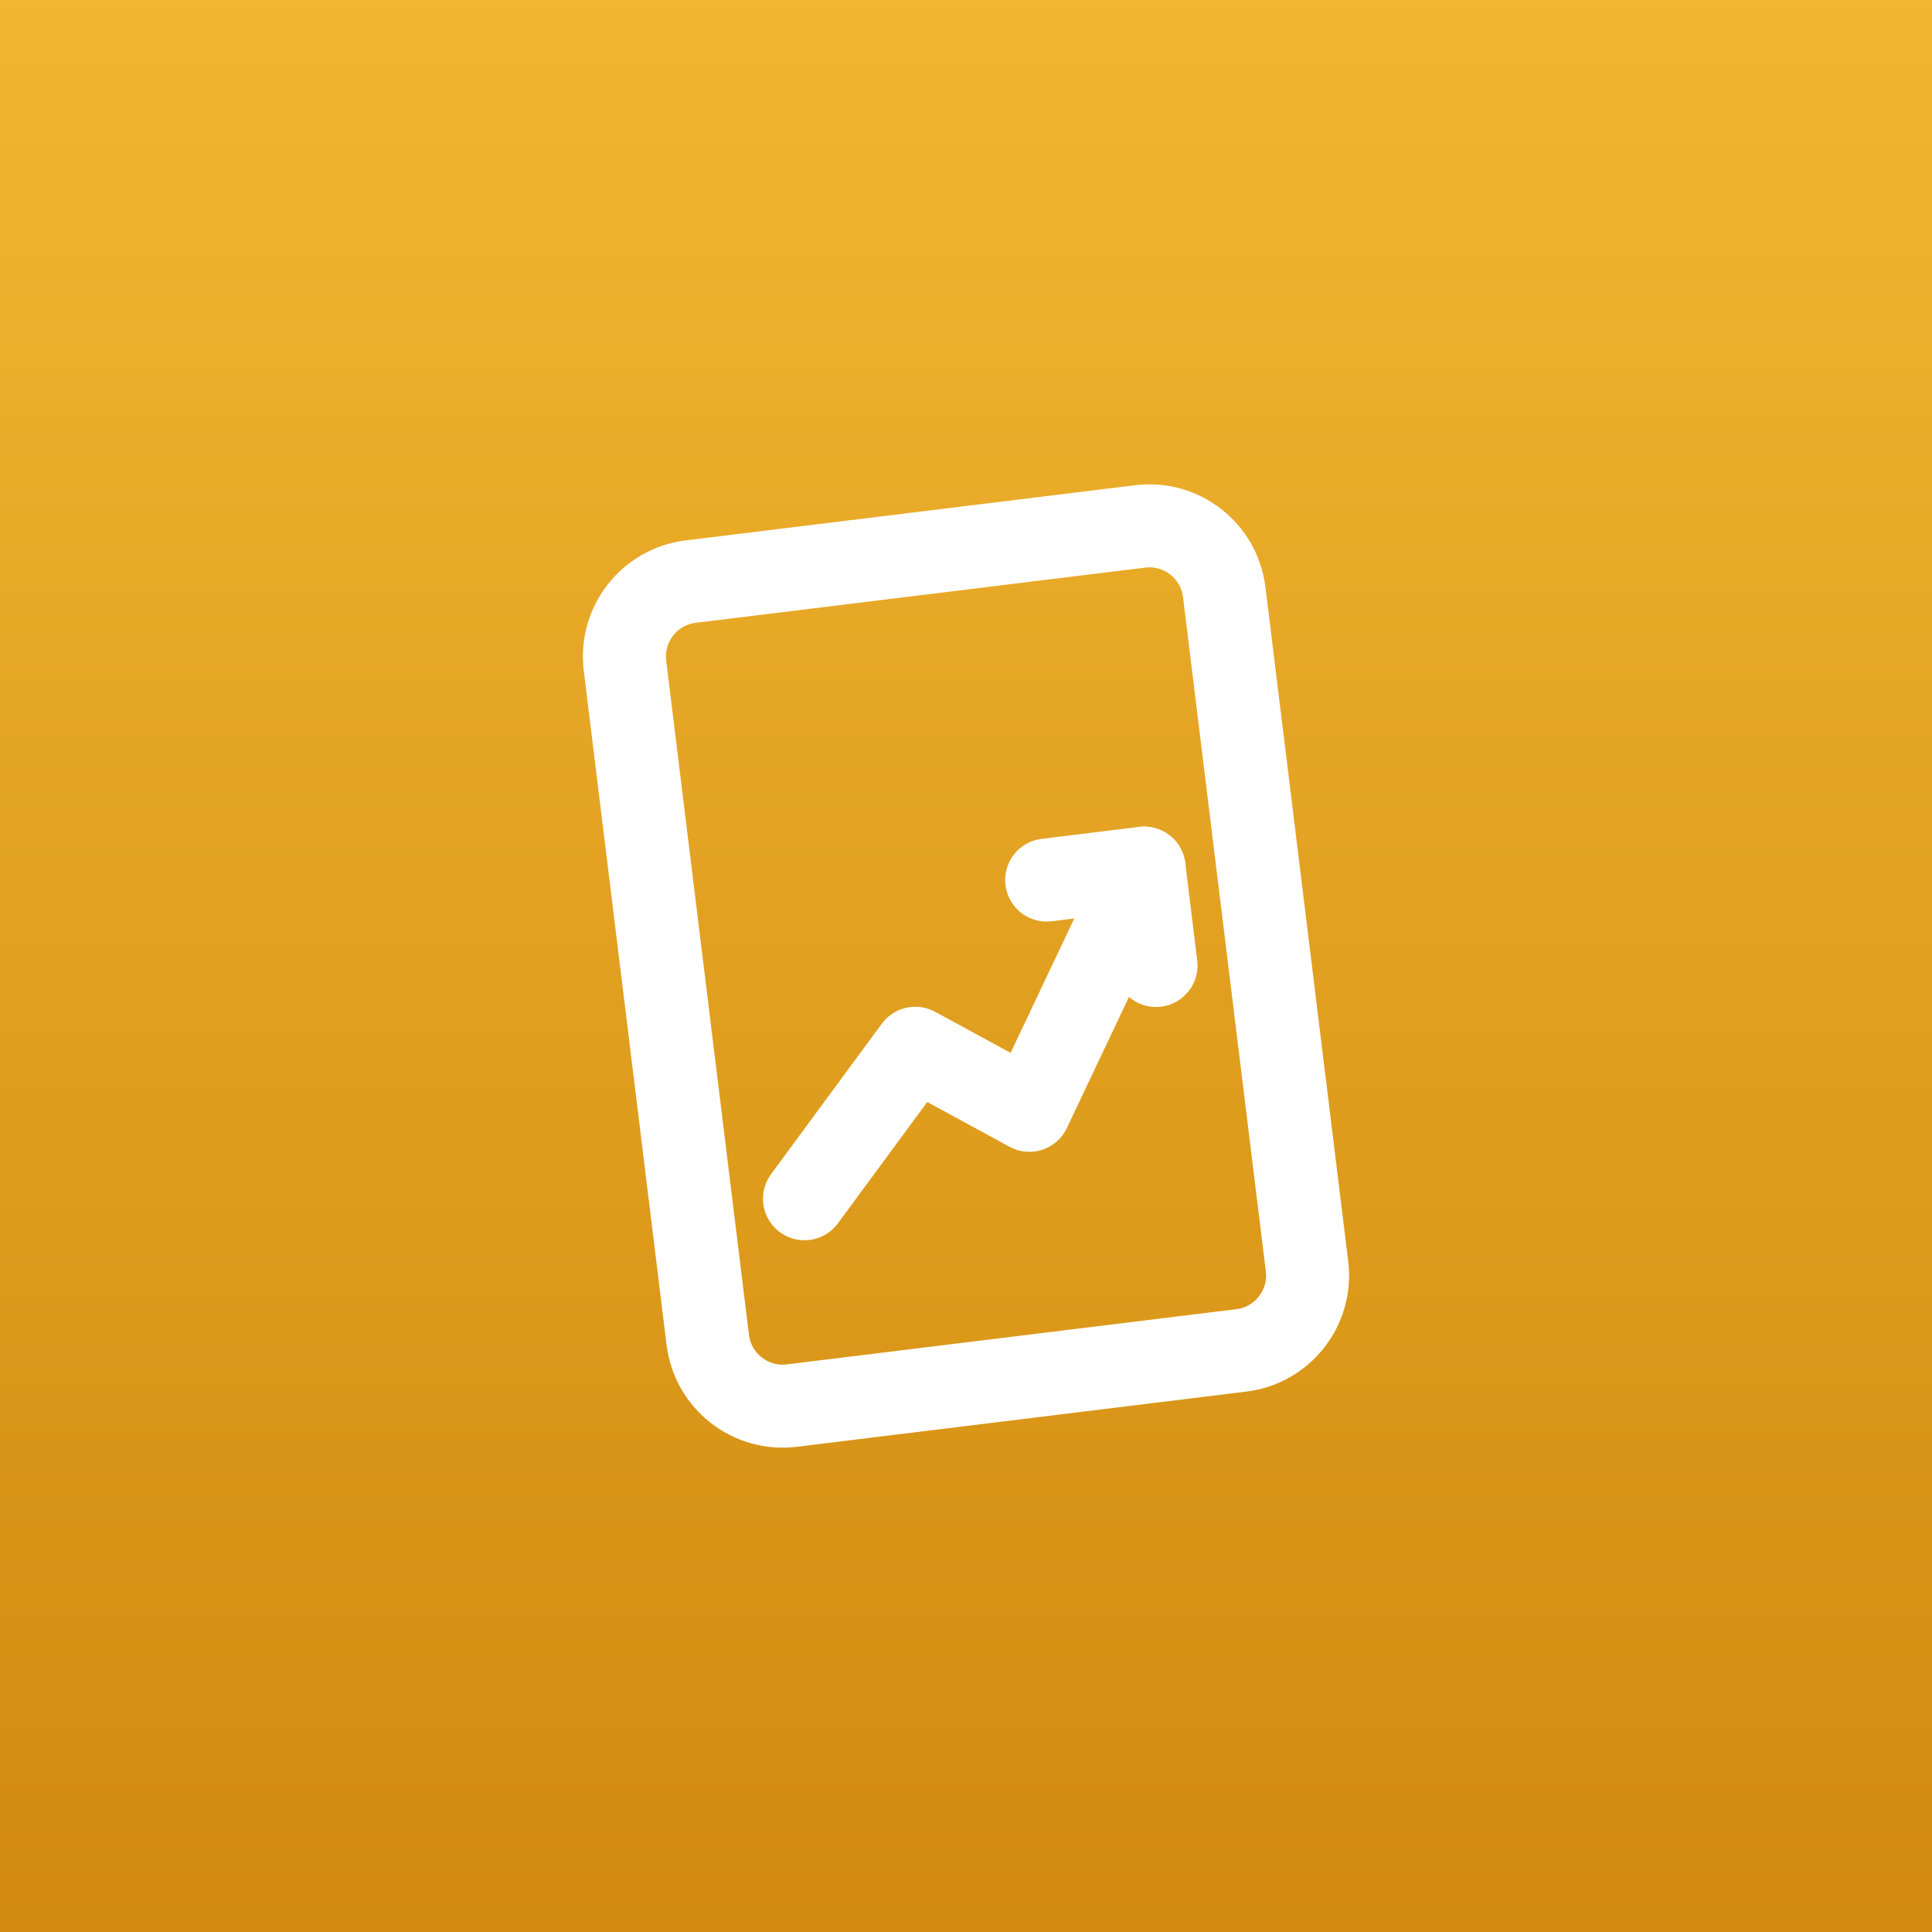
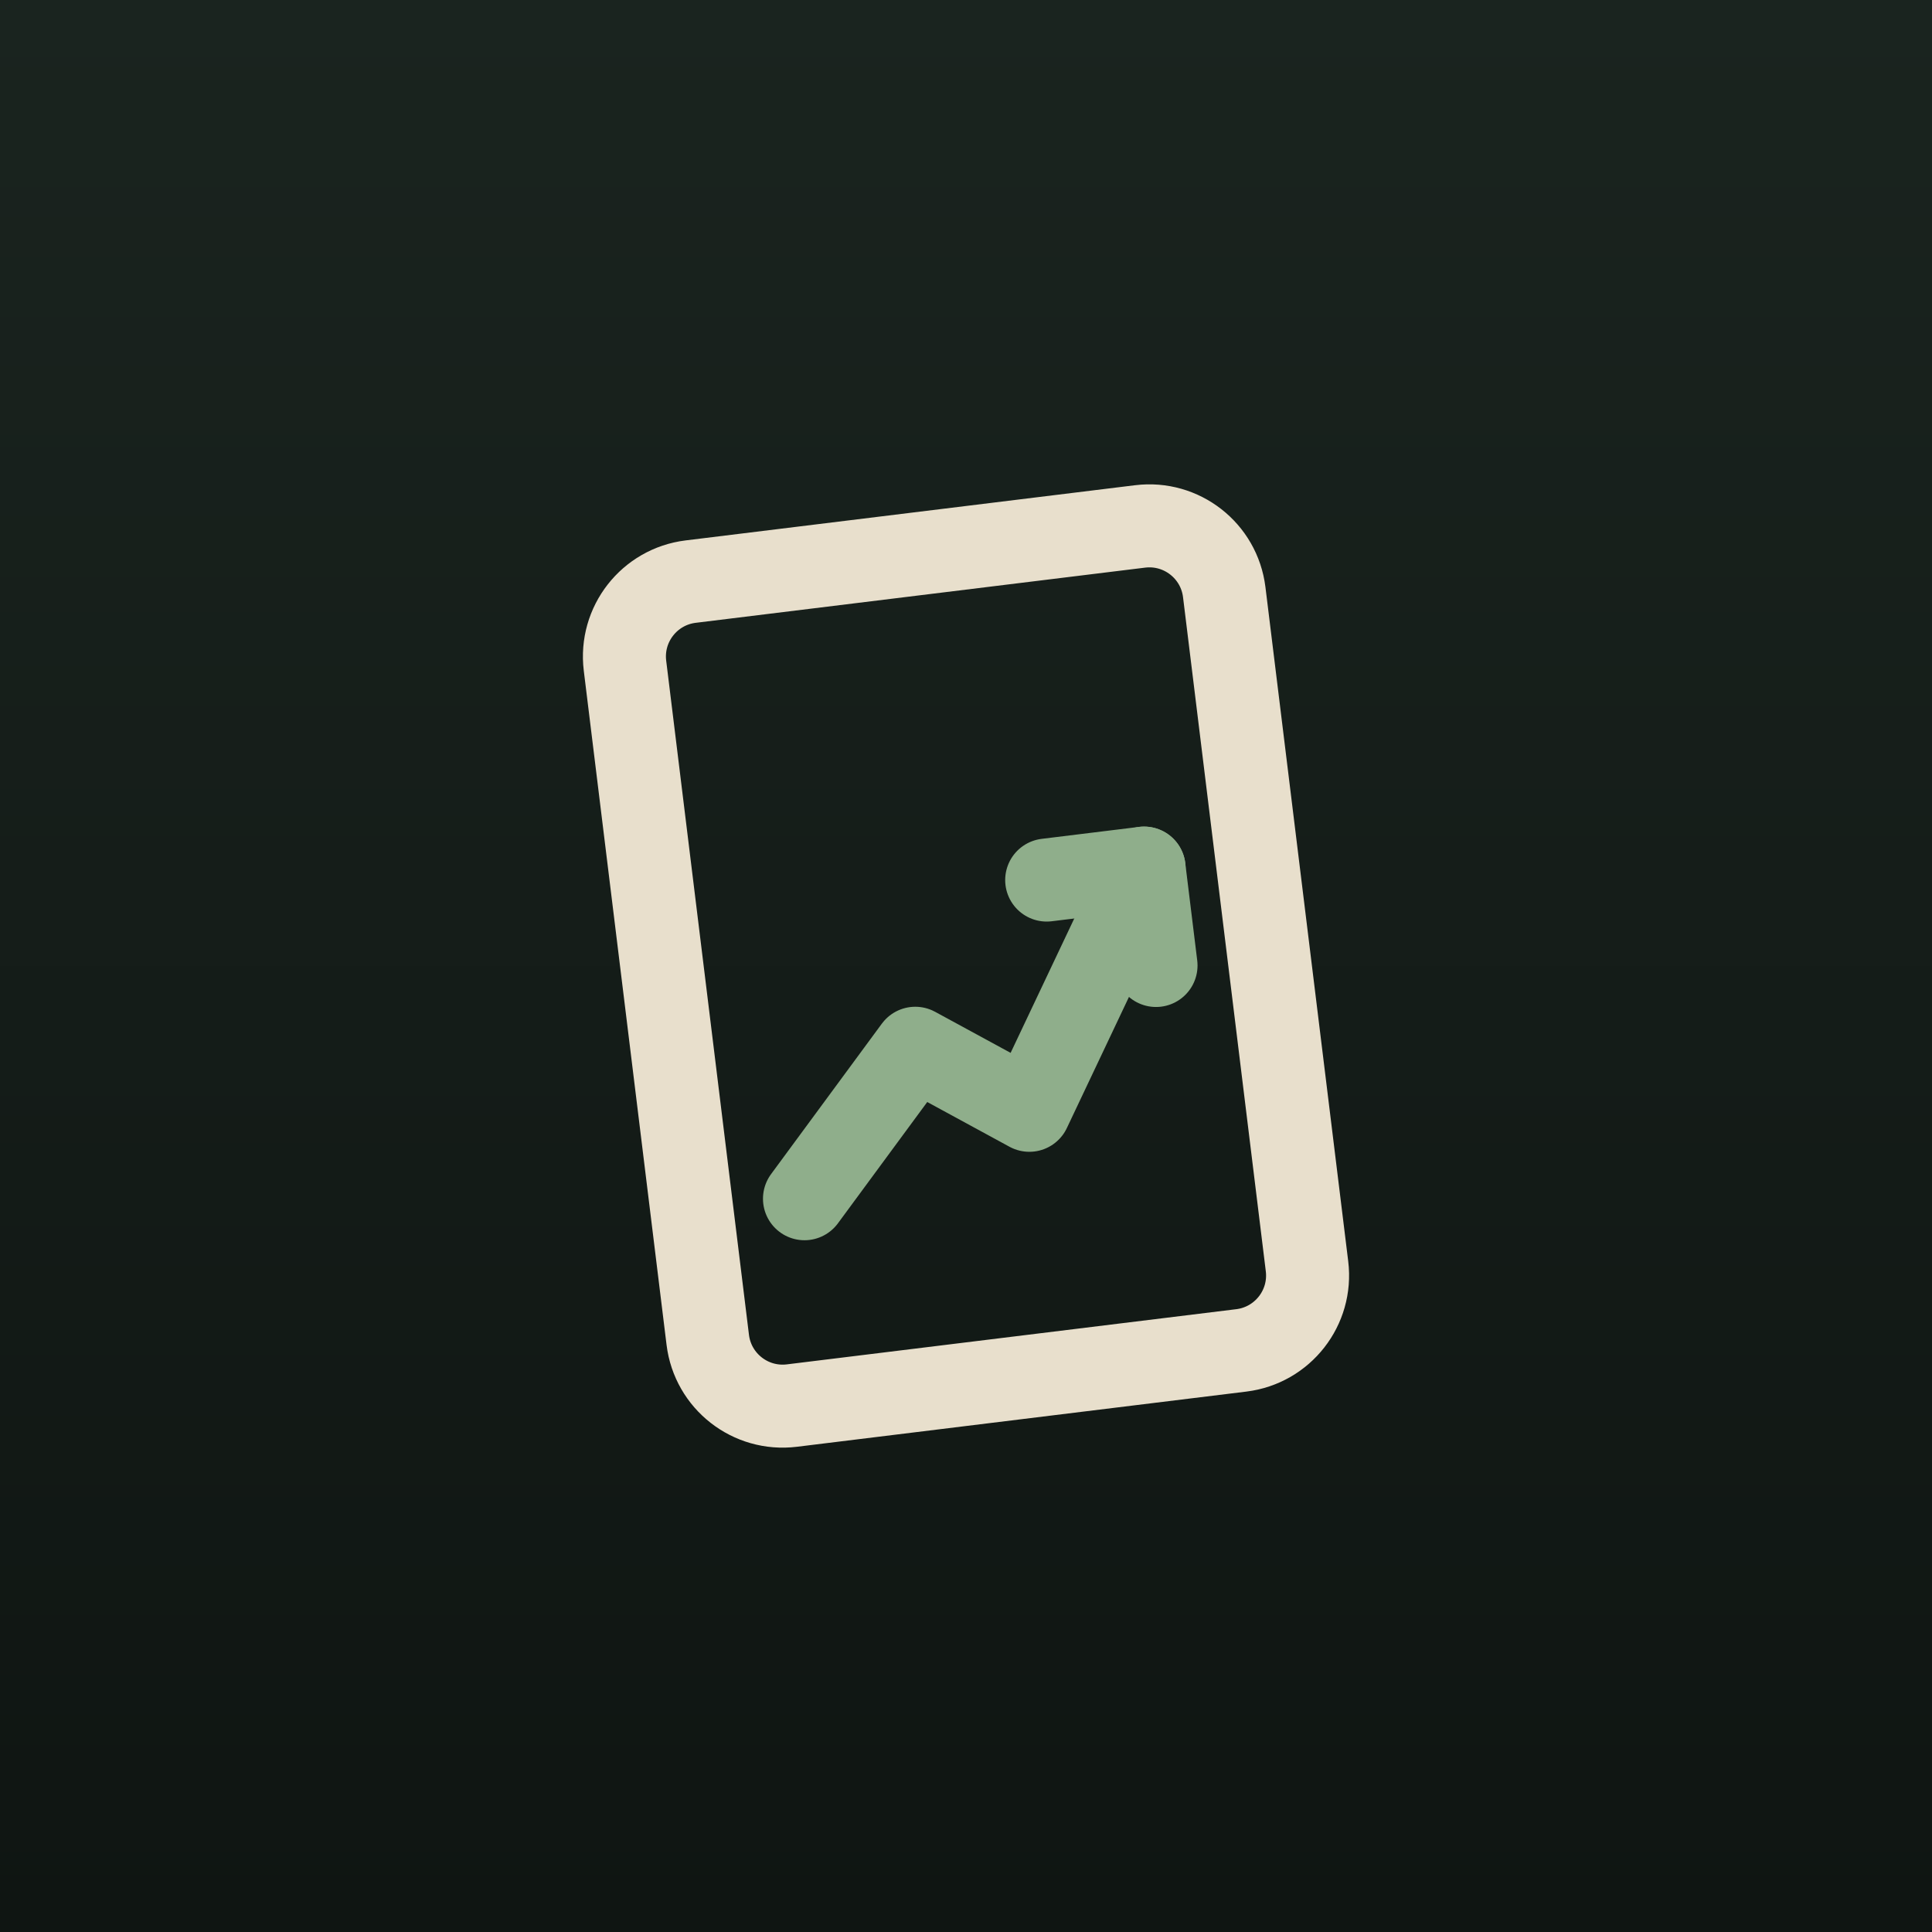
<svg xmlns="http://www.w3.org/2000/svg" viewBox="0 0 512 512">
  <defs>
    <linearGradient id="g" x1="0" y1="0" x2="0" y2="1">
-       <stop offset="0" stop-color="#F2B632" />
-       <stop offset="1" stop-color="#D18A0E" />
+       <stop offset="0" stop-color="#1A241F" />
+       <stop offset="1" stop-color="#0F1512" />
    </linearGradient>
  </defs>
  <rect width="512" height="512" fill="url(#g)" />
-   <g fill="none" stroke="#FFFFFF" stroke-width="22" stroke-linecap="round" stroke-linejoin="round">
+   <g fill="none" stroke="#E8DFCC" stroke-width="22" stroke-linecap="round" stroke-linejoin="round">
    <g transform="rotate(-7 256 256)">
      <rect x="176" y="146" width="160" height="220" rx="20" />
-       <polyline points="206,312 240,276 268,296 306,236" />
-       <polyline points="280,236 306,236 306,262" />
+       <polyline points="206,312 240,276 268,296 306,236" stroke="#8FAE8B" />
+       <polyline points="280,236 306,236 306,262" stroke="#8FAE8B" />
    </g>
  </g>
</svg>
